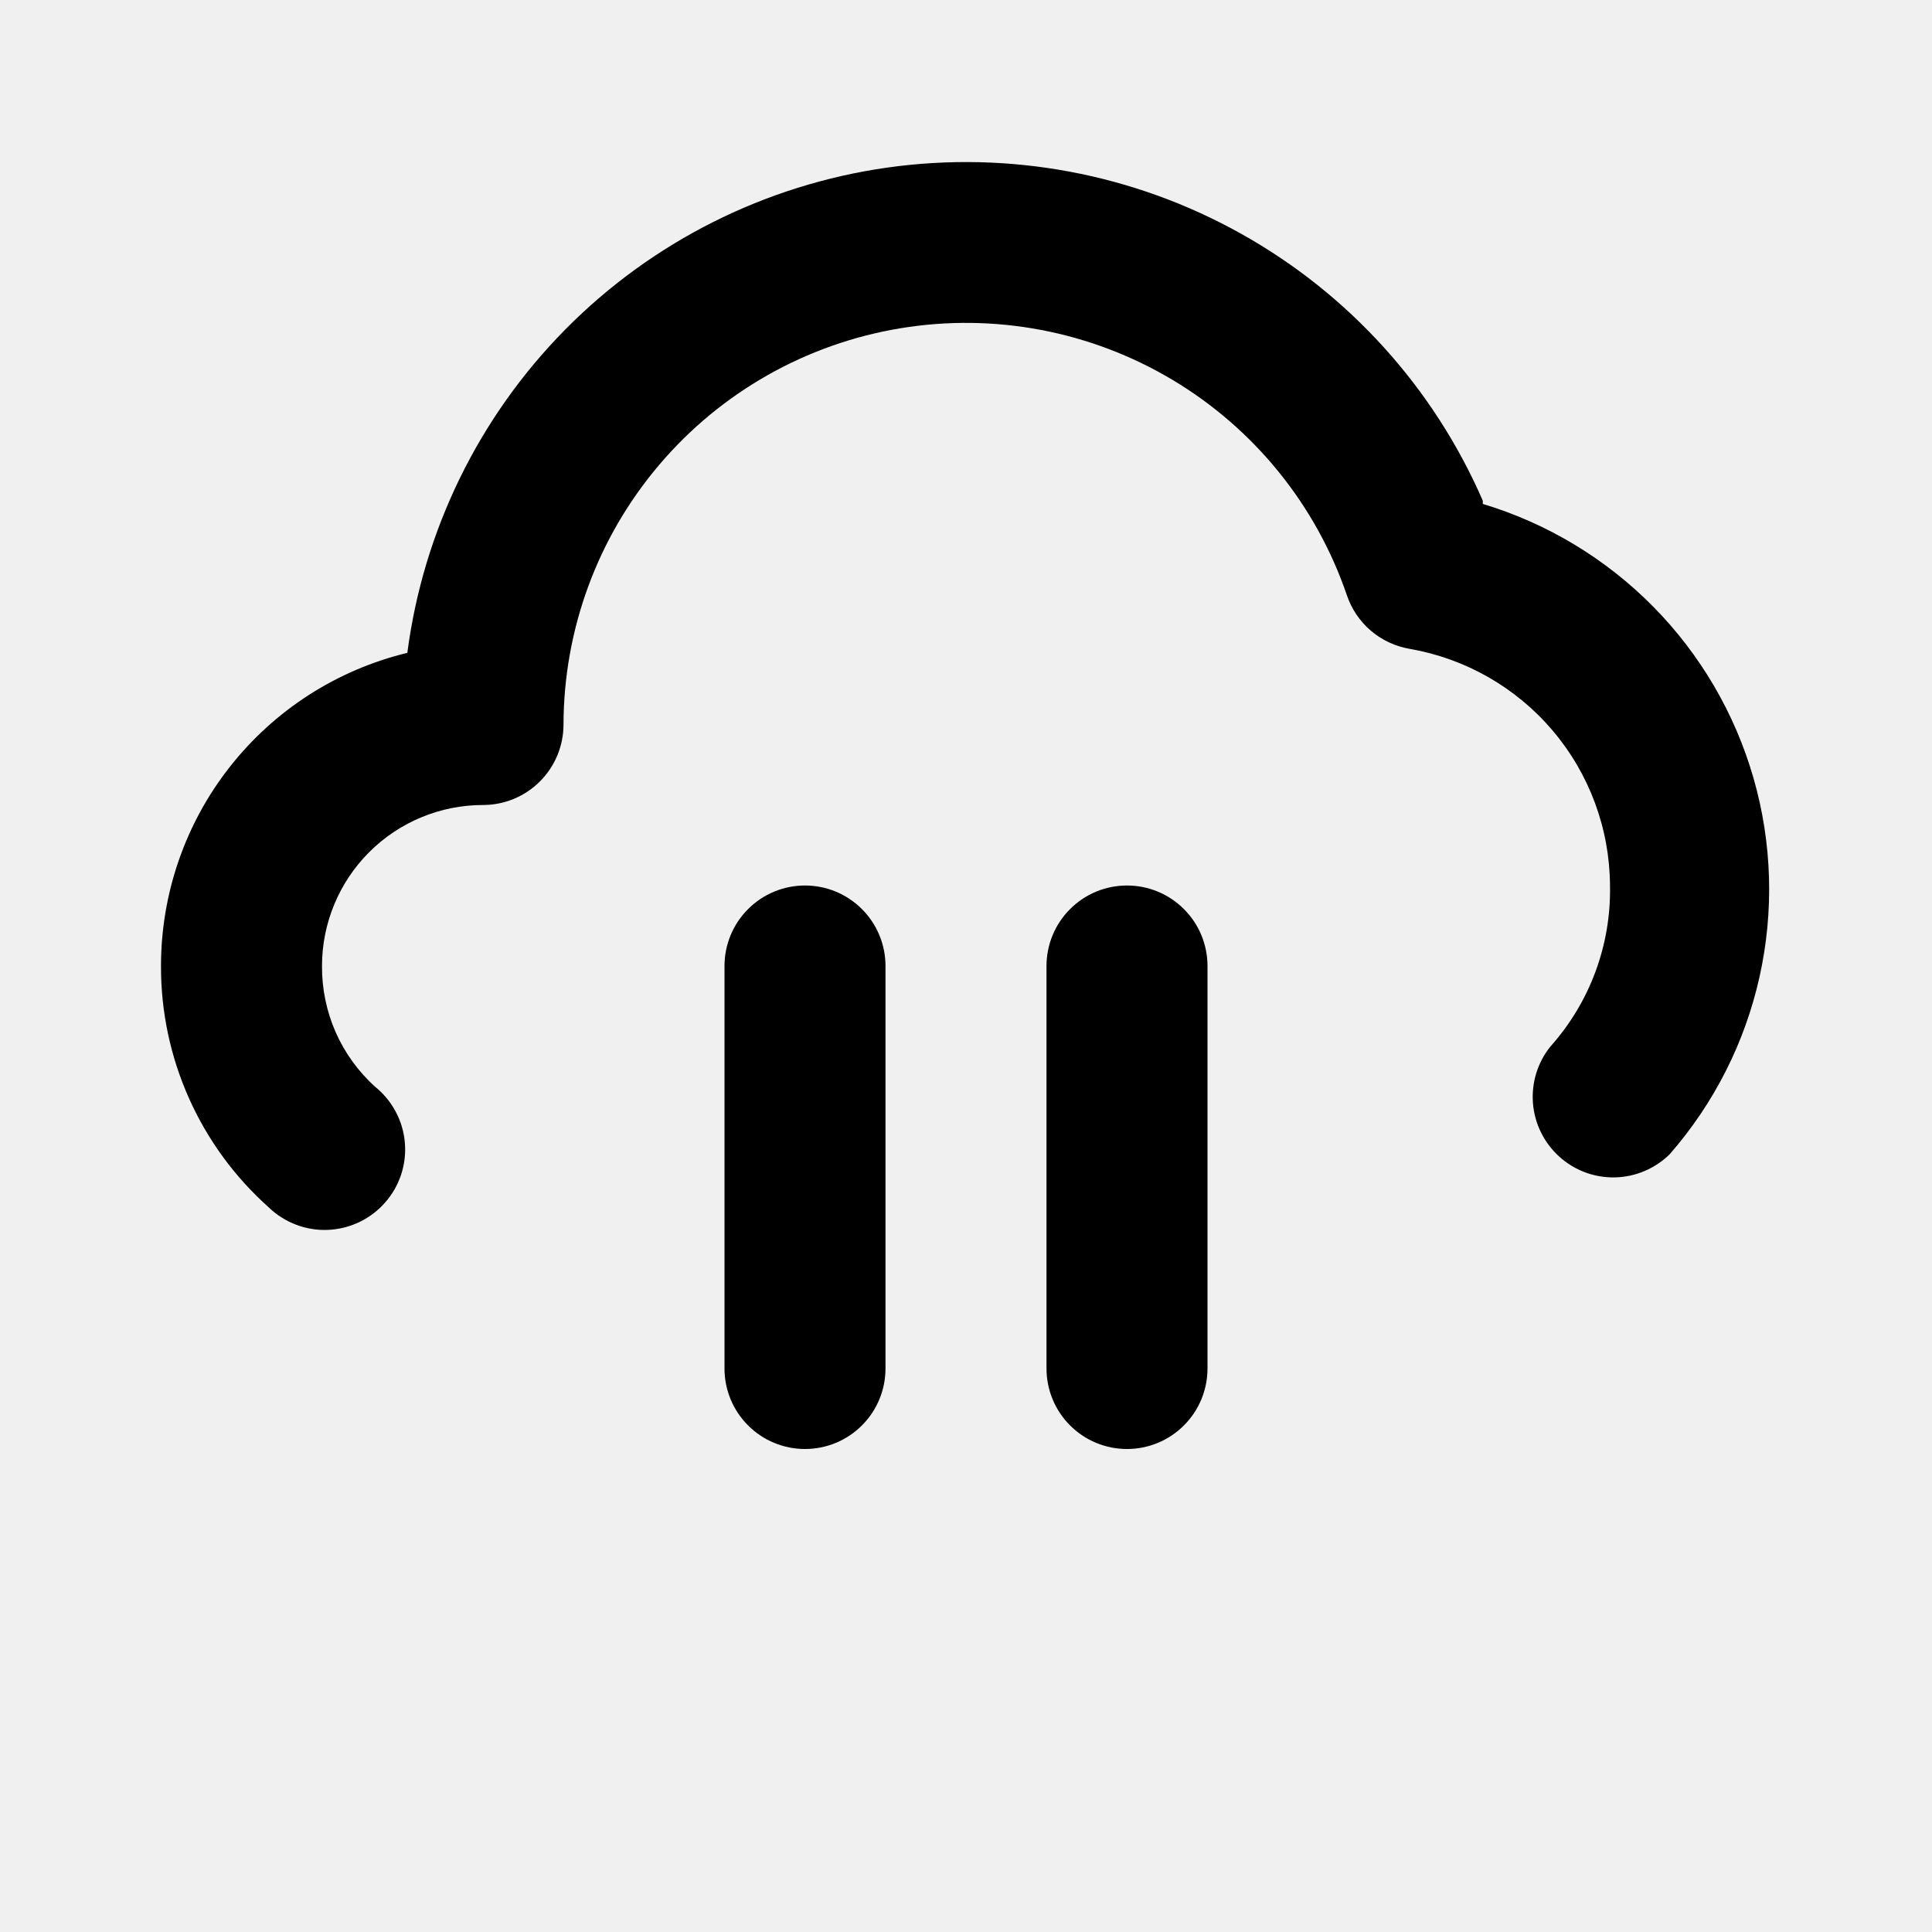
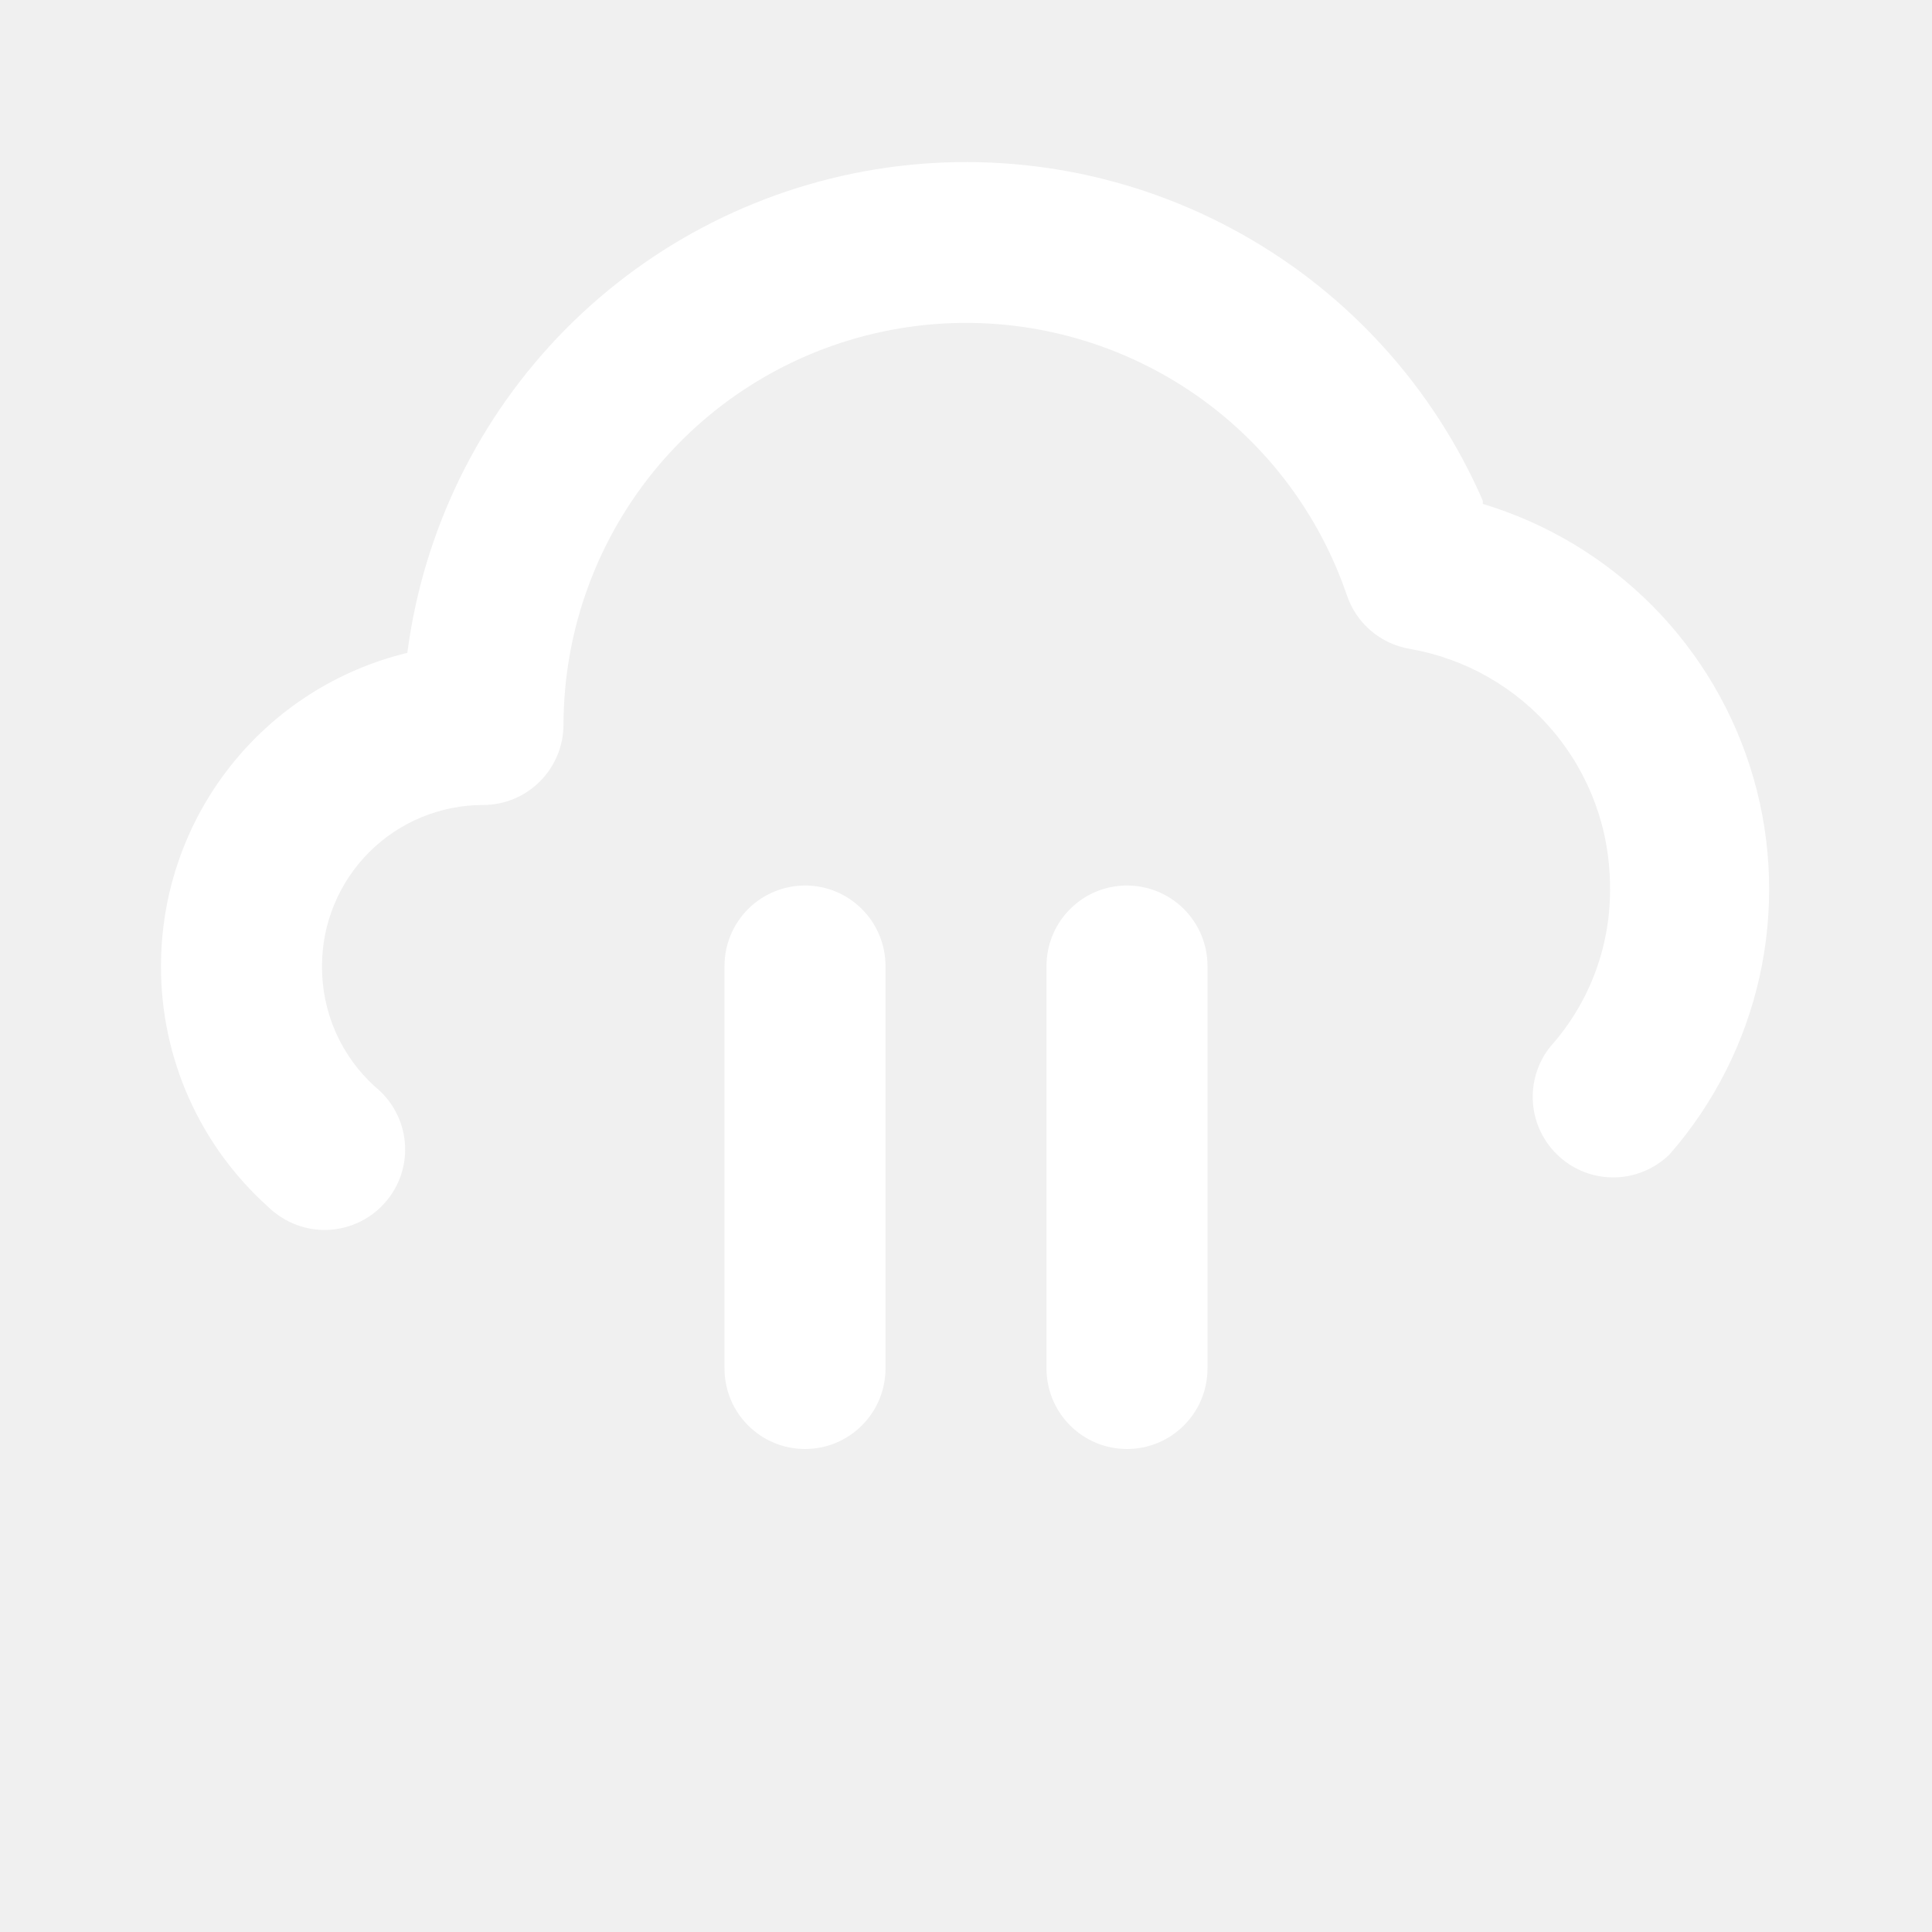
<svg xmlns="http://www.w3.org/2000/svg" width="24" height="24" viewBox="0 0 24 24" fill="none">
-   <path d="M10 11C9.735 11 9.48 11.105 9.293 11.293C9.105 11.48 9 11.735 9 12V17C9 17.265 9.105 17.52 9.293 17.707C9.48 17.895 9.735 18 10 18C10.265 18 10.52 17.895 10.707 17.707C10.895 17.52 11 17.265 11 17V12C11 11.735 10.895 11.48 10.707 11.293C10.52 11.105 10.265 11 10 11ZM18.42 6.22C17.809 4.816 16.755 3.651 15.418 2.904C14.082 2.156 12.537 1.868 11.021 2.082C9.505 2.297 8.101 3.002 7.024 4.091C5.948 5.18 5.258 6.592 5.06 8.11C4.187 8.321 3.411 8.819 2.856 9.525C2.301 10.23 2 11.102 2 12C1.998 12.566 2.117 13.127 2.348 13.644C2.579 14.161 2.917 14.623 3.34 15C3.437 15.094 3.553 15.166 3.679 15.214C3.805 15.262 3.94 15.284 4.075 15.278C4.21 15.272 4.342 15.239 4.464 15.181C4.585 15.123 4.694 15.041 4.783 14.939C4.873 14.838 4.94 14.72 4.983 14.591C5.025 14.463 5.041 14.328 5.029 14.193C5.018 14.059 4.979 13.928 4.915 13.809C4.852 13.69 4.765 13.585 4.66 13.5C4.45 13.311 4.283 13.079 4.169 12.821C4.056 12.562 3.998 12.282 4 12C4 11.47 4.211 10.961 4.586 10.586C4.961 10.211 5.47 10 6 10C6.265 10 6.52 9.895 6.707 9.707C6.895 9.52 7 9.265 7 9C7.003 7.817 7.424 6.674 8.19 5.773C8.956 4.871 10.017 4.271 11.184 4.078C12.351 3.885 13.548 4.112 14.564 4.718C15.579 5.324 16.347 6.271 16.73 7.39C16.787 7.562 16.89 7.715 17.027 7.833C17.165 7.951 17.331 8.029 17.51 8.06C18.204 8.18 18.834 8.54 19.289 9.077C19.745 9.615 19.996 10.296 20 11C20.015 11.736 19.751 12.451 19.26 13C19.1 13.199 19.023 13.451 19.043 13.705C19.063 13.959 19.18 14.196 19.369 14.367C19.558 14.539 19.805 14.631 20.06 14.626C20.315 14.621 20.558 14.518 20.74 14.34C21.291 13.71 21.675 12.953 21.857 12.137C22.039 11.32 22.014 10.471 21.783 9.667C21.552 8.863 21.123 8.13 20.536 7.535C19.948 6.94 19.221 6.501 18.42 6.26V6.22ZM14 11C13.735 11 13.48 11.105 13.293 11.293C13.105 11.48 13 11.735 13 12V17C13 17.265 13.105 17.52 13.293 17.707C13.48 17.895 13.735 18 14 18C14.265 18 14.52 17.895 14.707 17.707C14.895 17.52 15 17.265 15 17V12C15 11.735 14.895 11.48 14.707 11.293C14.52 11.105 14.265 11 14 11Z" fill="black" />
+   <path d="M10 11C9.735 11 9.48 11.105 9.293 11.293C9.105 11.48 9 11.735 9 12V17C9 17.265 9.105 17.52 9.293 17.707C9.48 17.895 9.735 18 10 18C10.265 18 10.52 17.895 10.707 17.707C10.895 17.52 11 17.265 11 17V12C11 11.735 10.895 11.48 10.707 11.293C10.52 11.105 10.265 11 10 11ZM18.42 6.22C17.809 4.816 16.755 3.651 15.418 2.904C14.082 2.156 12.537 1.868 11.021 2.082C9.505 2.297 8.101 3.002 7.024 4.091C5.948 5.18 5.258 6.592 5.06 8.11C4.187 8.321 3.411 8.819 2.856 9.525C2.301 10.23 2 11.102 2 12C1.998 12.566 2.117 13.127 2.348 13.644C2.579 14.161 2.917 14.623 3.34 15C3.437 15.093 3.553 15.166 3.679 15.214C3.805 15.262 3.94 15.284 4.075 15.278C4.21 15.272 4.342 15.239 4.464 15.181C4.585 15.123 4.694 15.041 4.783 14.939C4.873 14.838 4.94 14.72 4.983 14.591C5.025 14.463 5.041 14.328 5.029 14.193C5.018 14.059 4.979 13.928 4.915 13.809C4.852 13.69 4.765 13.585 4.66 13.5C4.45 13.311 4.283 13.079 4.169 12.821C4.056 12.562 3.998 12.282 4 12C4 11.47 4.211 10.961 4.586 10.586C4.961 10.211 5.47 10 6 10C6.265 10 6.52 9.895 6.707 9.707C6.895 9.519 7 9.265 7 9C7.003 7.817 7.424 6.674 8.19 5.772C8.956 4.871 10.017 4.271 11.184 4.078C12.351 3.885 13.548 4.112 14.564 4.718C15.579 5.324 16.347 6.271 16.73 7.39C16.787 7.562 16.89 7.715 17.027 7.833C17.165 7.951 17.331 8.029 17.51 8.06C18.204 8.18 18.834 8.54 19.289 9.077C19.745 9.615 19.996 10.296 20 11C20.015 11.736 19.751 12.451 19.26 13C19.1 13.199 19.023 13.451 19.043 13.705C19.063 13.959 19.18 14.196 19.369 14.367C19.558 14.539 19.805 14.631 20.06 14.626C20.315 14.621 20.558 14.518 20.74 14.34C21.291 13.71 21.675 12.953 21.857 12.137C22.039 11.32 22.014 10.471 21.783 9.667C21.552 8.863 21.123 8.13 20.536 7.535C19.948 6.94 19.221 6.501 18.42 6.26V6.22ZM14 11C13.735 11 13.48 11.105 13.293 11.293C13.105 11.48 13 11.735 13 12V17C13 17.265 13.105 17.52 13.293 17.707C13.48 17.895 13.735 18 14 18C14.265 18 14.52 17.895 14.707 17.707C14.895 17.52 15 17.265 15 17V12C15 11.735 14.895 11.48 14.707 11.293C14.52 11.105 14.265 11 14 11Z" fill="white" />
</svg>
